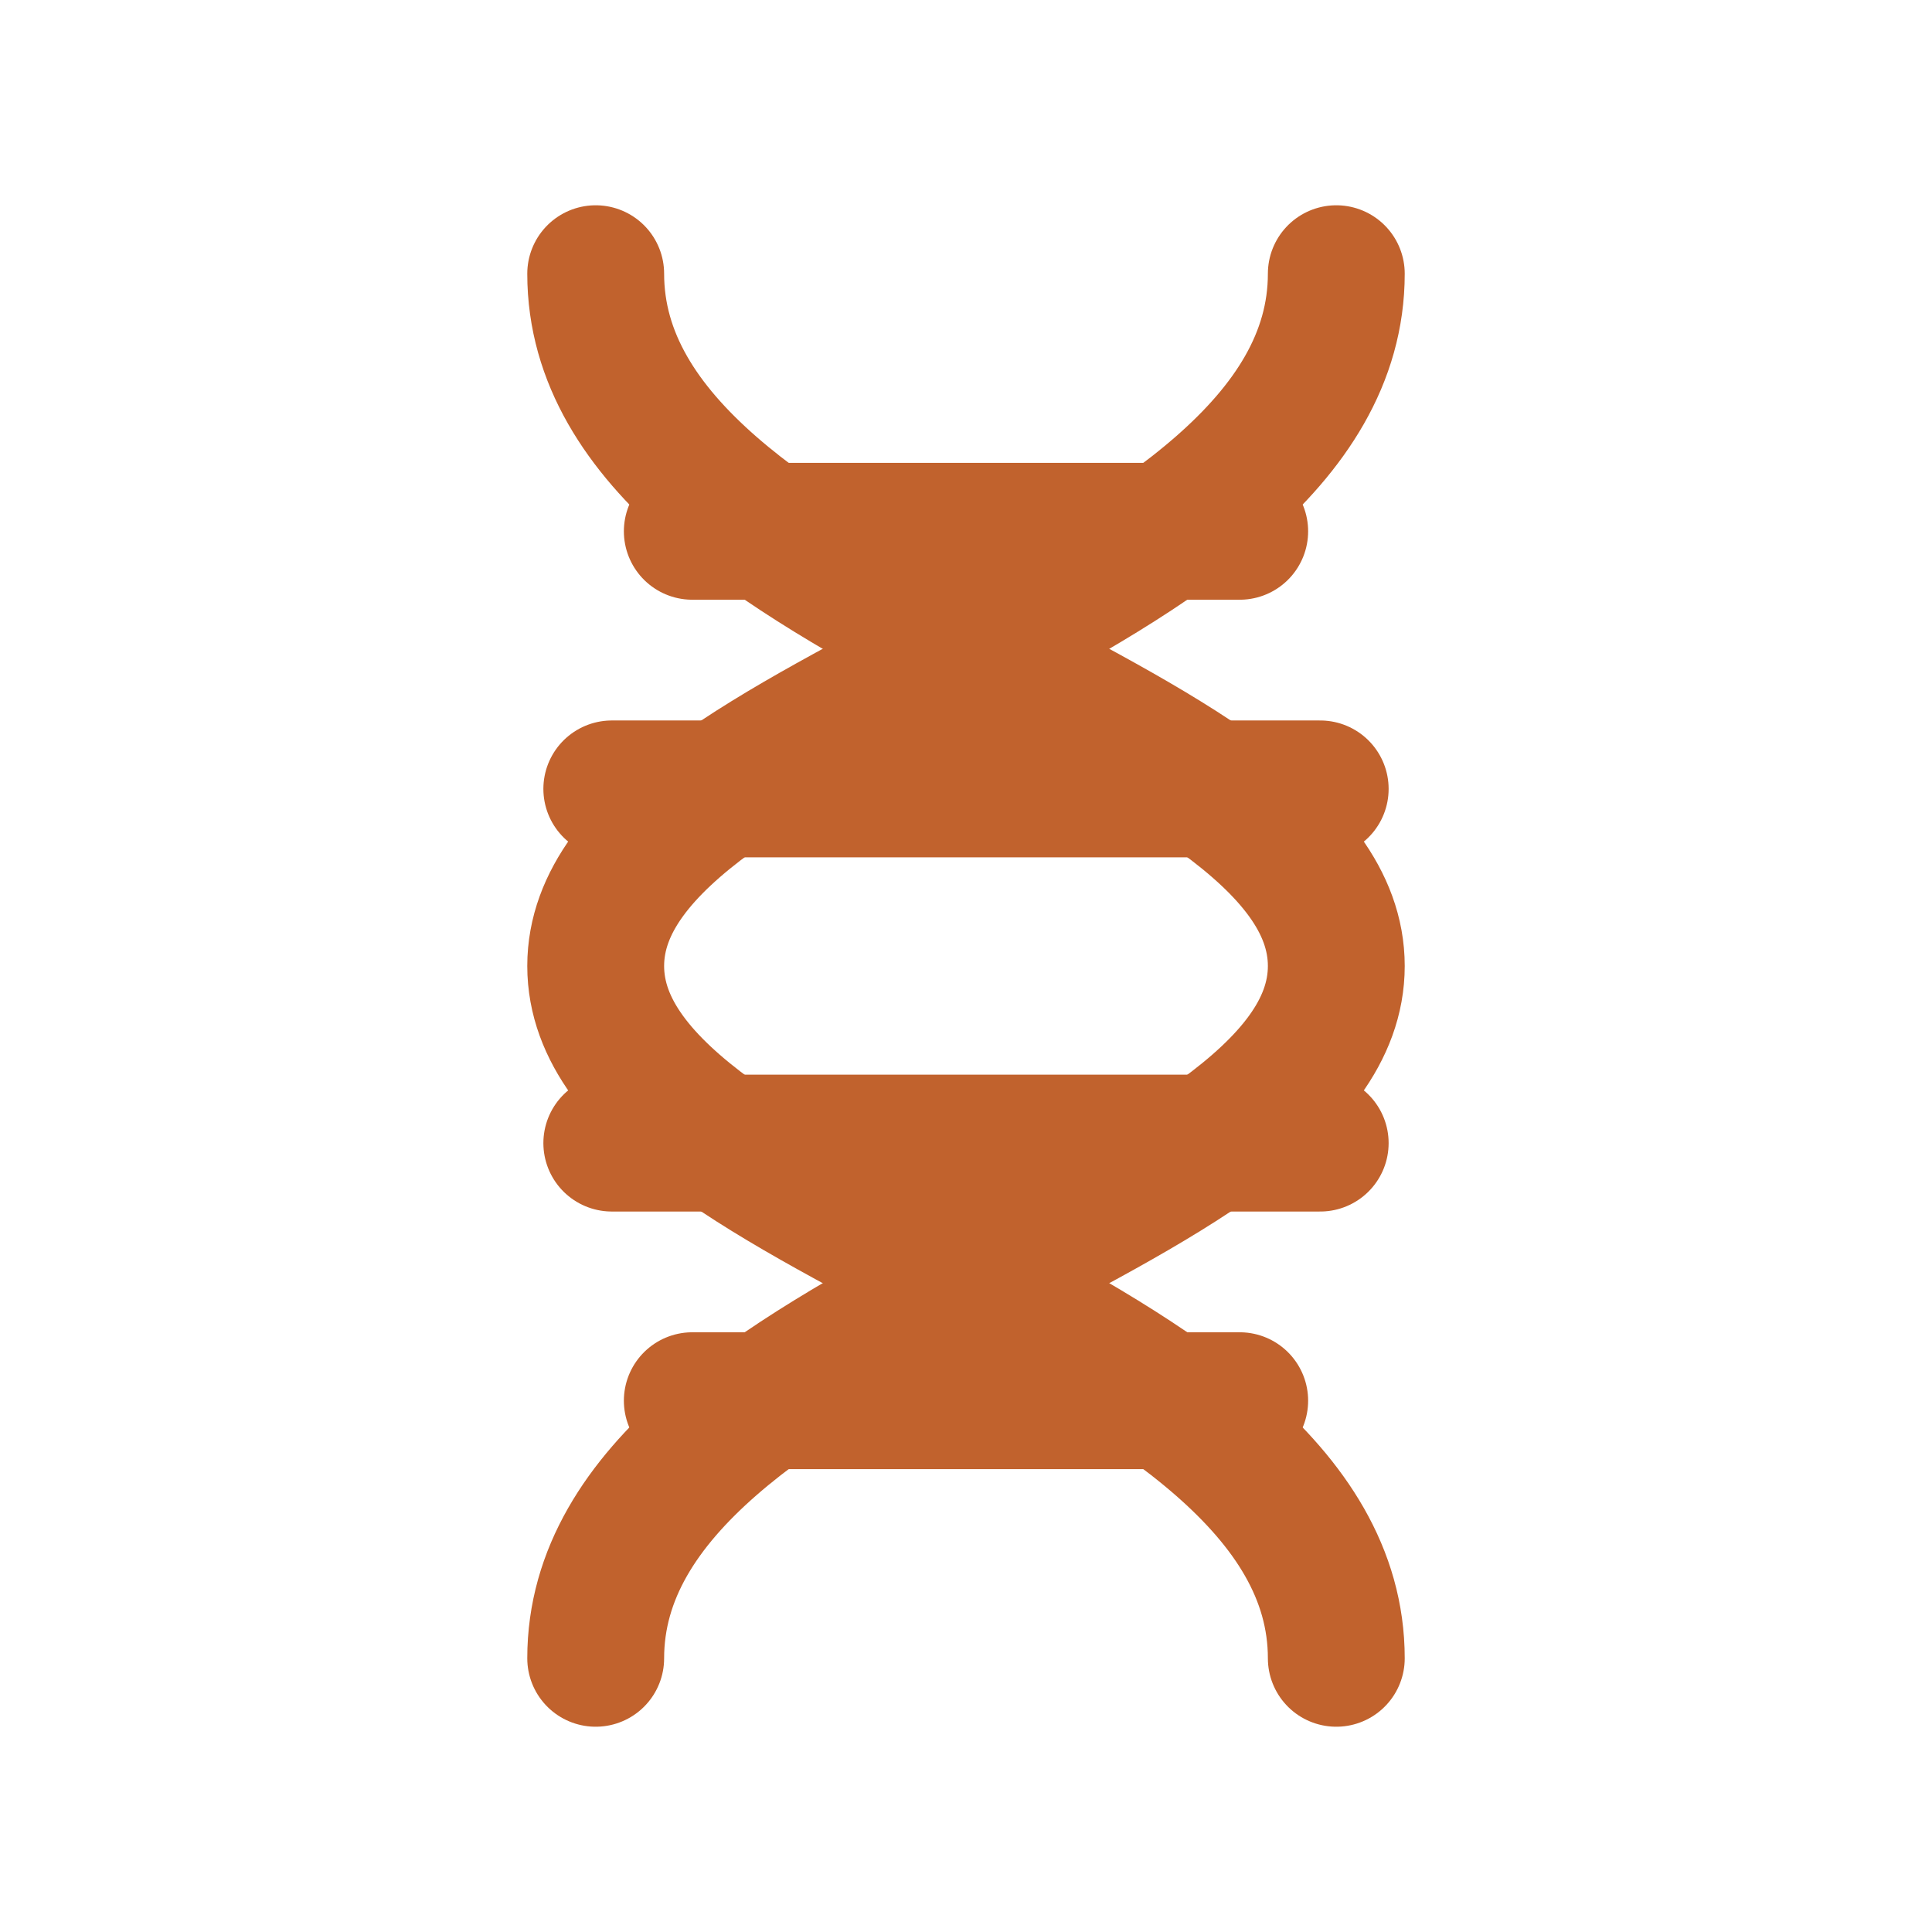
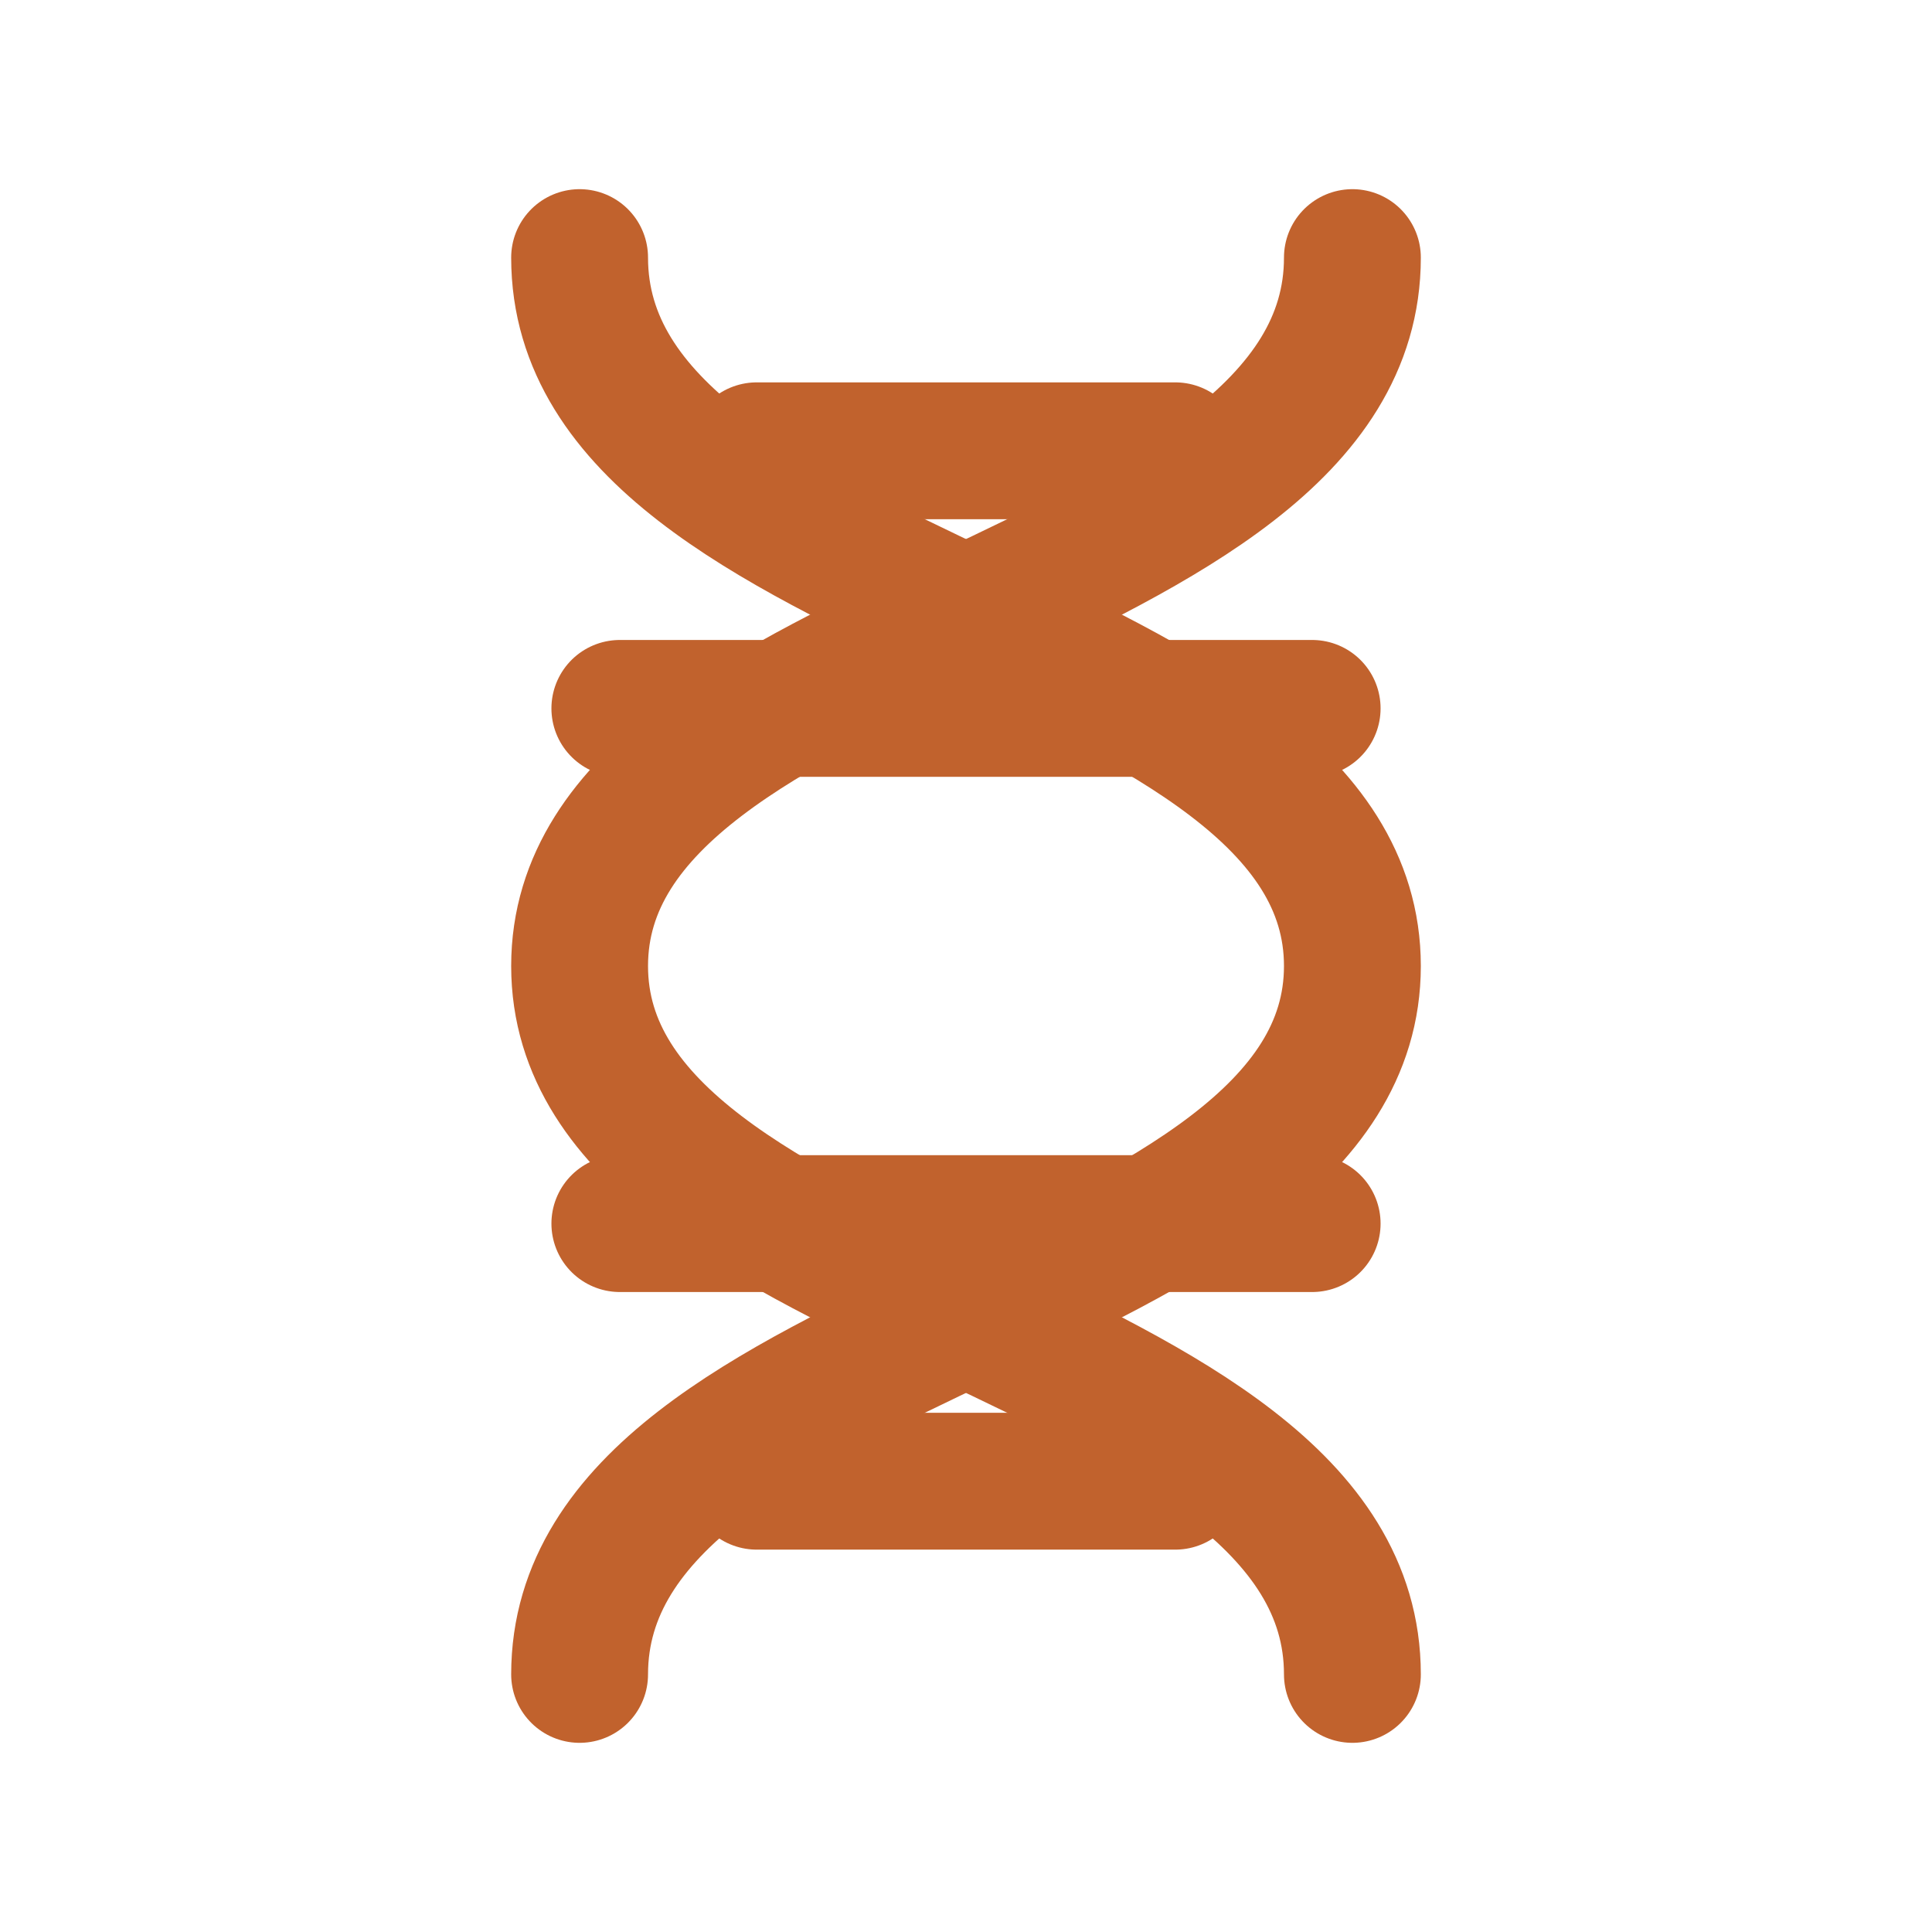
<svg xmlns="http://www.w3.org/2000/svg" viewBox="0 0 24 24" width="24" height="24" fill="none" stroke="#C1622D" stroke-width="1.7" stroke-linecap="round" stroke-linejoin="round">
-   <path d="M7.4 3.4c0 4.2 9.2 5.4 9.2 8.6s-9.2 4.4-9.2 8.6" />
-   <path d="M16.6 3.4c0 4.2-9.2 5.4-9.2 8.6s9.2 4.4 9.2 8.6" />
-   <path d="M8.6 6.6h6.8M7.6 9.8h8.8M7.6 14.2h8.8M8.6 17.4h6.8" />
+   <path d="M7.2 3.2c0 4.3 9.6 4.6 9.6 8.8s-9.6 4.5-9.6 8.8" />
+   <path d="M16.8 3.2c0 4.3-9.6 4.6-9.6 8.8s9.6 4.5 9.6 8.8" />
+   <path d="M9.4 5.6h5.2M7.7 8.8h8.6M7.7 15.2h8.6M9.4 18.4h5.2" />
</svg>
